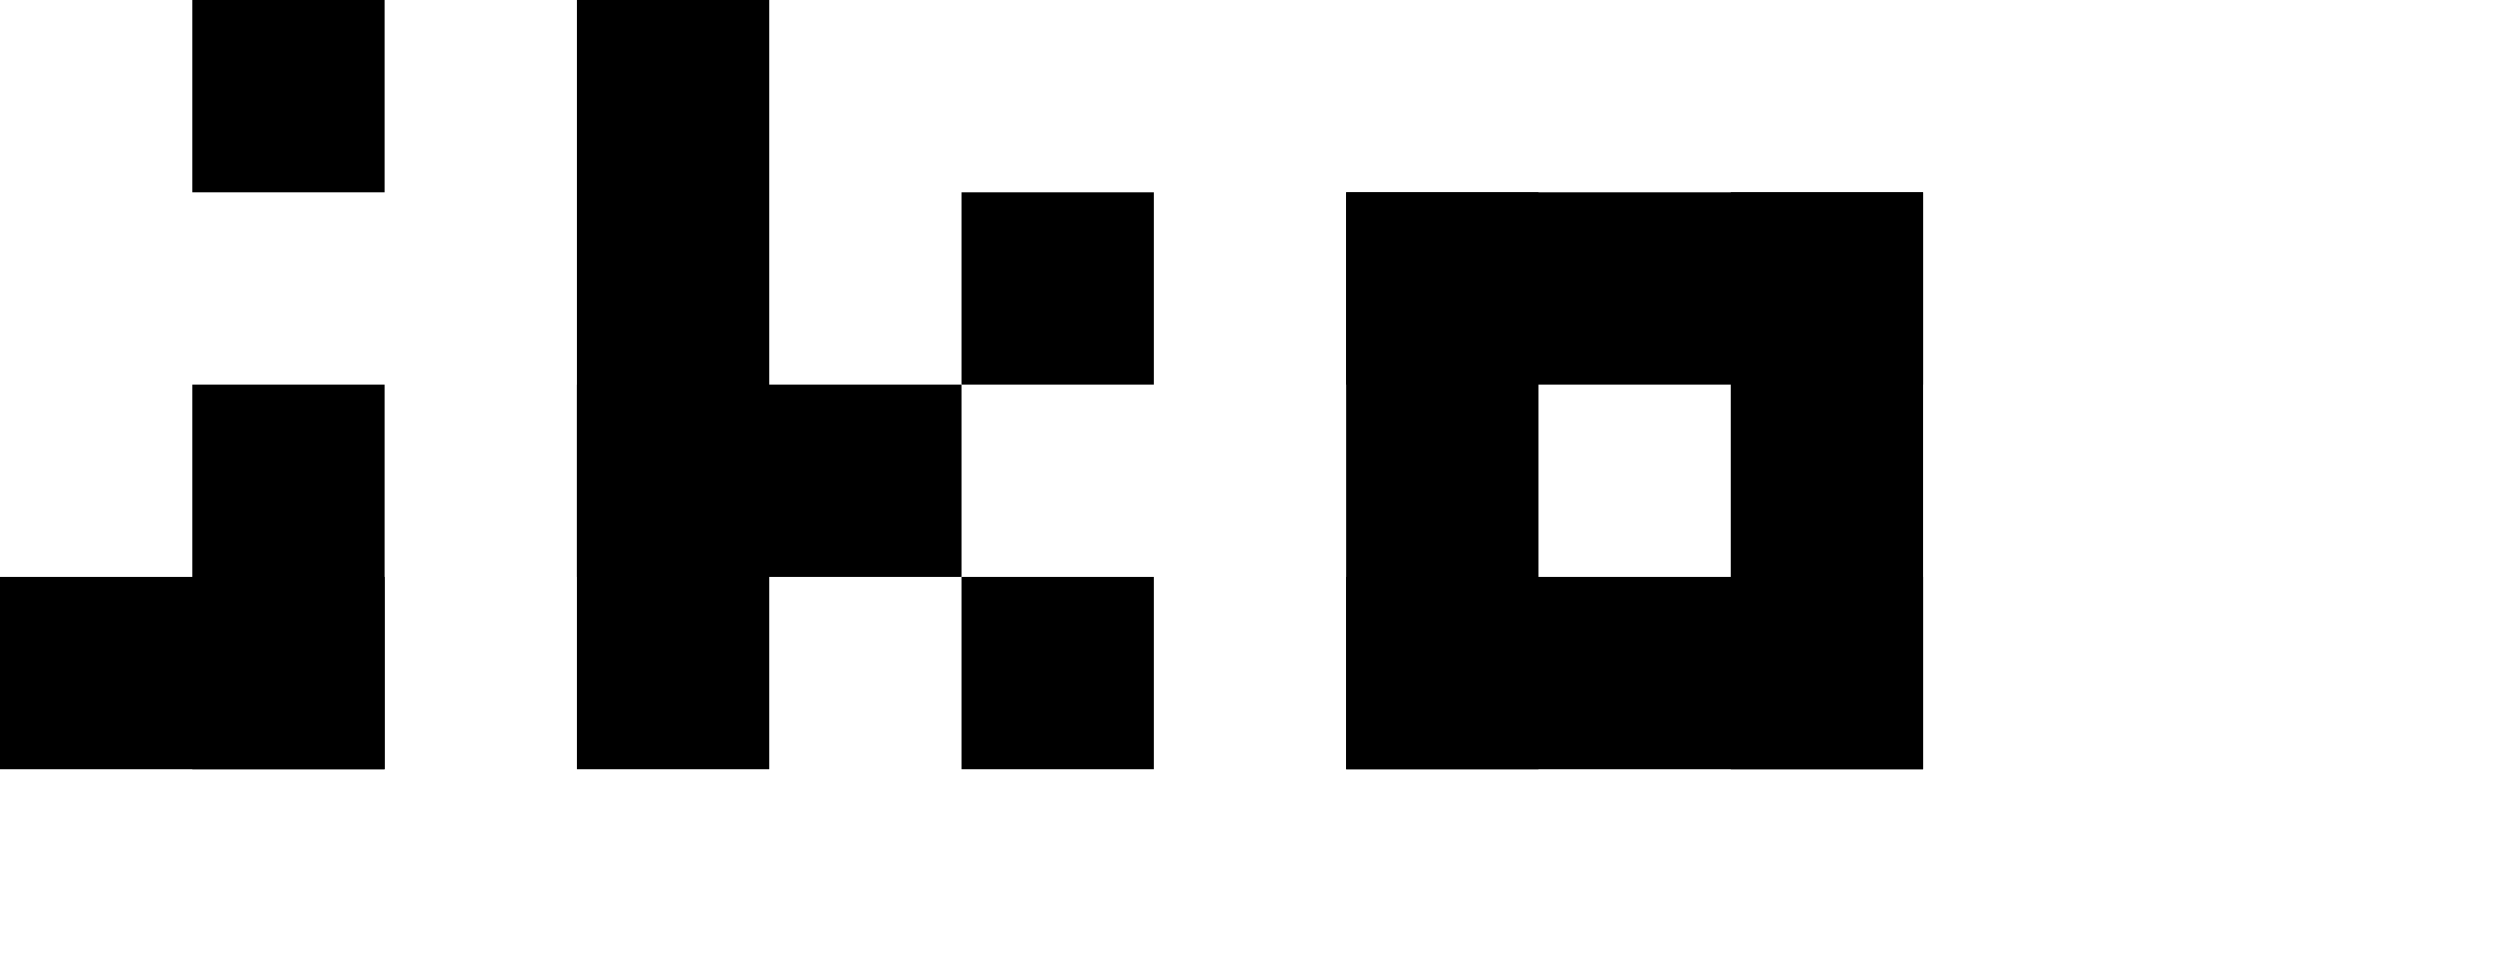
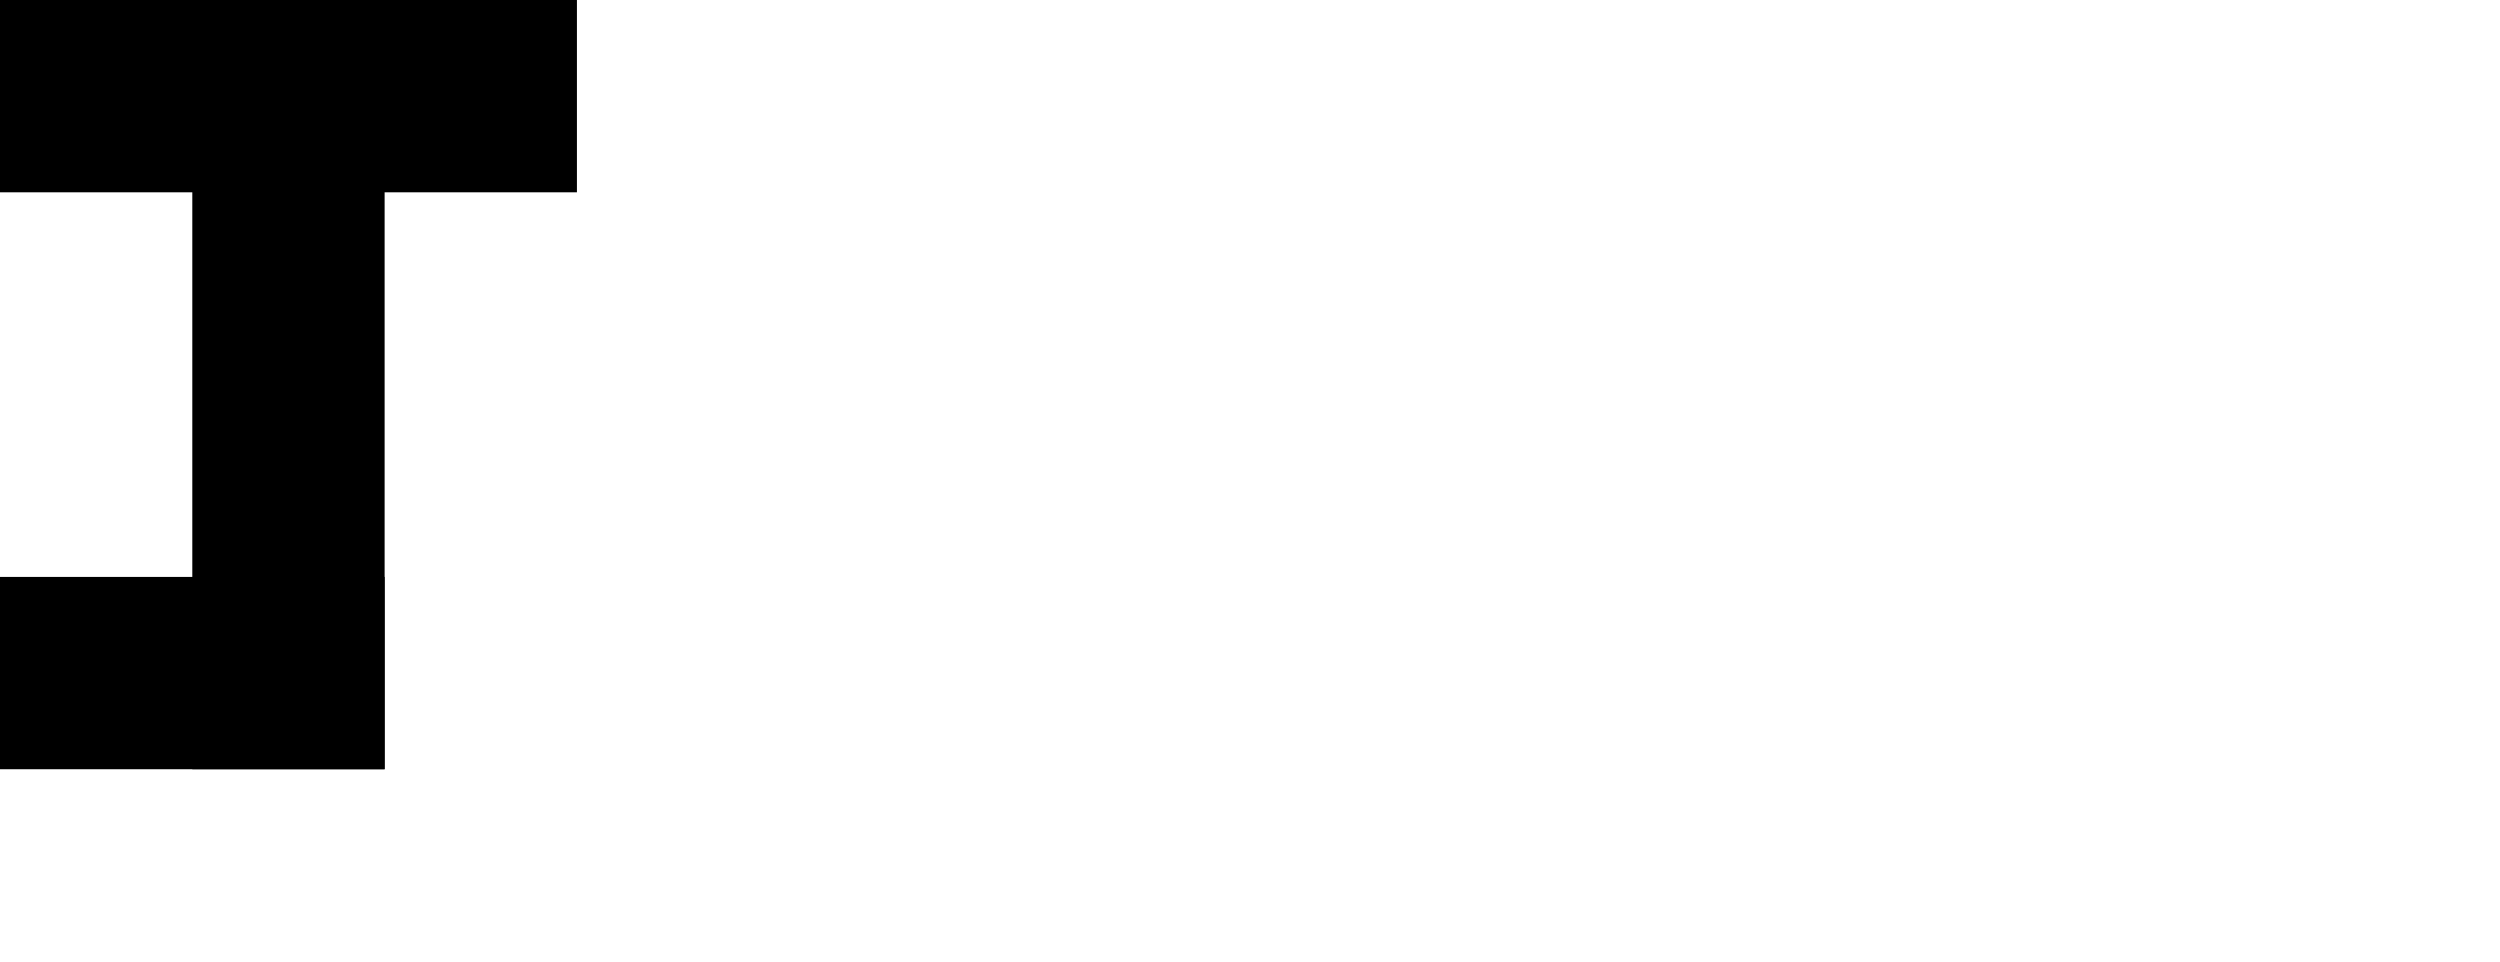
- <svg xmlns="http://www.w3.org/2000/svg" viewBox="0 0 130 50" style="background-color: transparent;">
-   <rect x="10" y="0" width="10" height="10" fill="#000000" />
-   <rect x="10" y="20" width="10" height="20" fill="#000000" />
+ <svg xmlns="http://www.w3.org/2000/svg" viewBox="0 0 130 50" style="background-color: #DBD4D3;">
+   <rect x="0" y="0" width="30" height="10" fill="#000000" />
+   <rect x="10" y="0" width="10" height="40" fill="#000000" />
  <rect x="0" y="30" width="20" height="10" fill="#000000" />
-   <rect x="30" y="0" width="10" height="40" fill="#000000" />
-   <rect x="30" y="20" width="20" height="10" fill="#000000" />
-   <rect x="50" y="10" width="10" height="10" fill="#000000" />
-   <rect x="50" y="30" width="10" height="10" fill="#000000" />
-   <rect x="70" y="10" width="10" height="30" fill="#000000" />
-   <rect x="70" y="10" width="30" height="10" fill="#000000" />
-   <rect x="70" y="30" width="30" height="10" fill="#000000" />
-   <rect x="90" y="10" width="10" height="30" fill="#000000" />
</svg>
